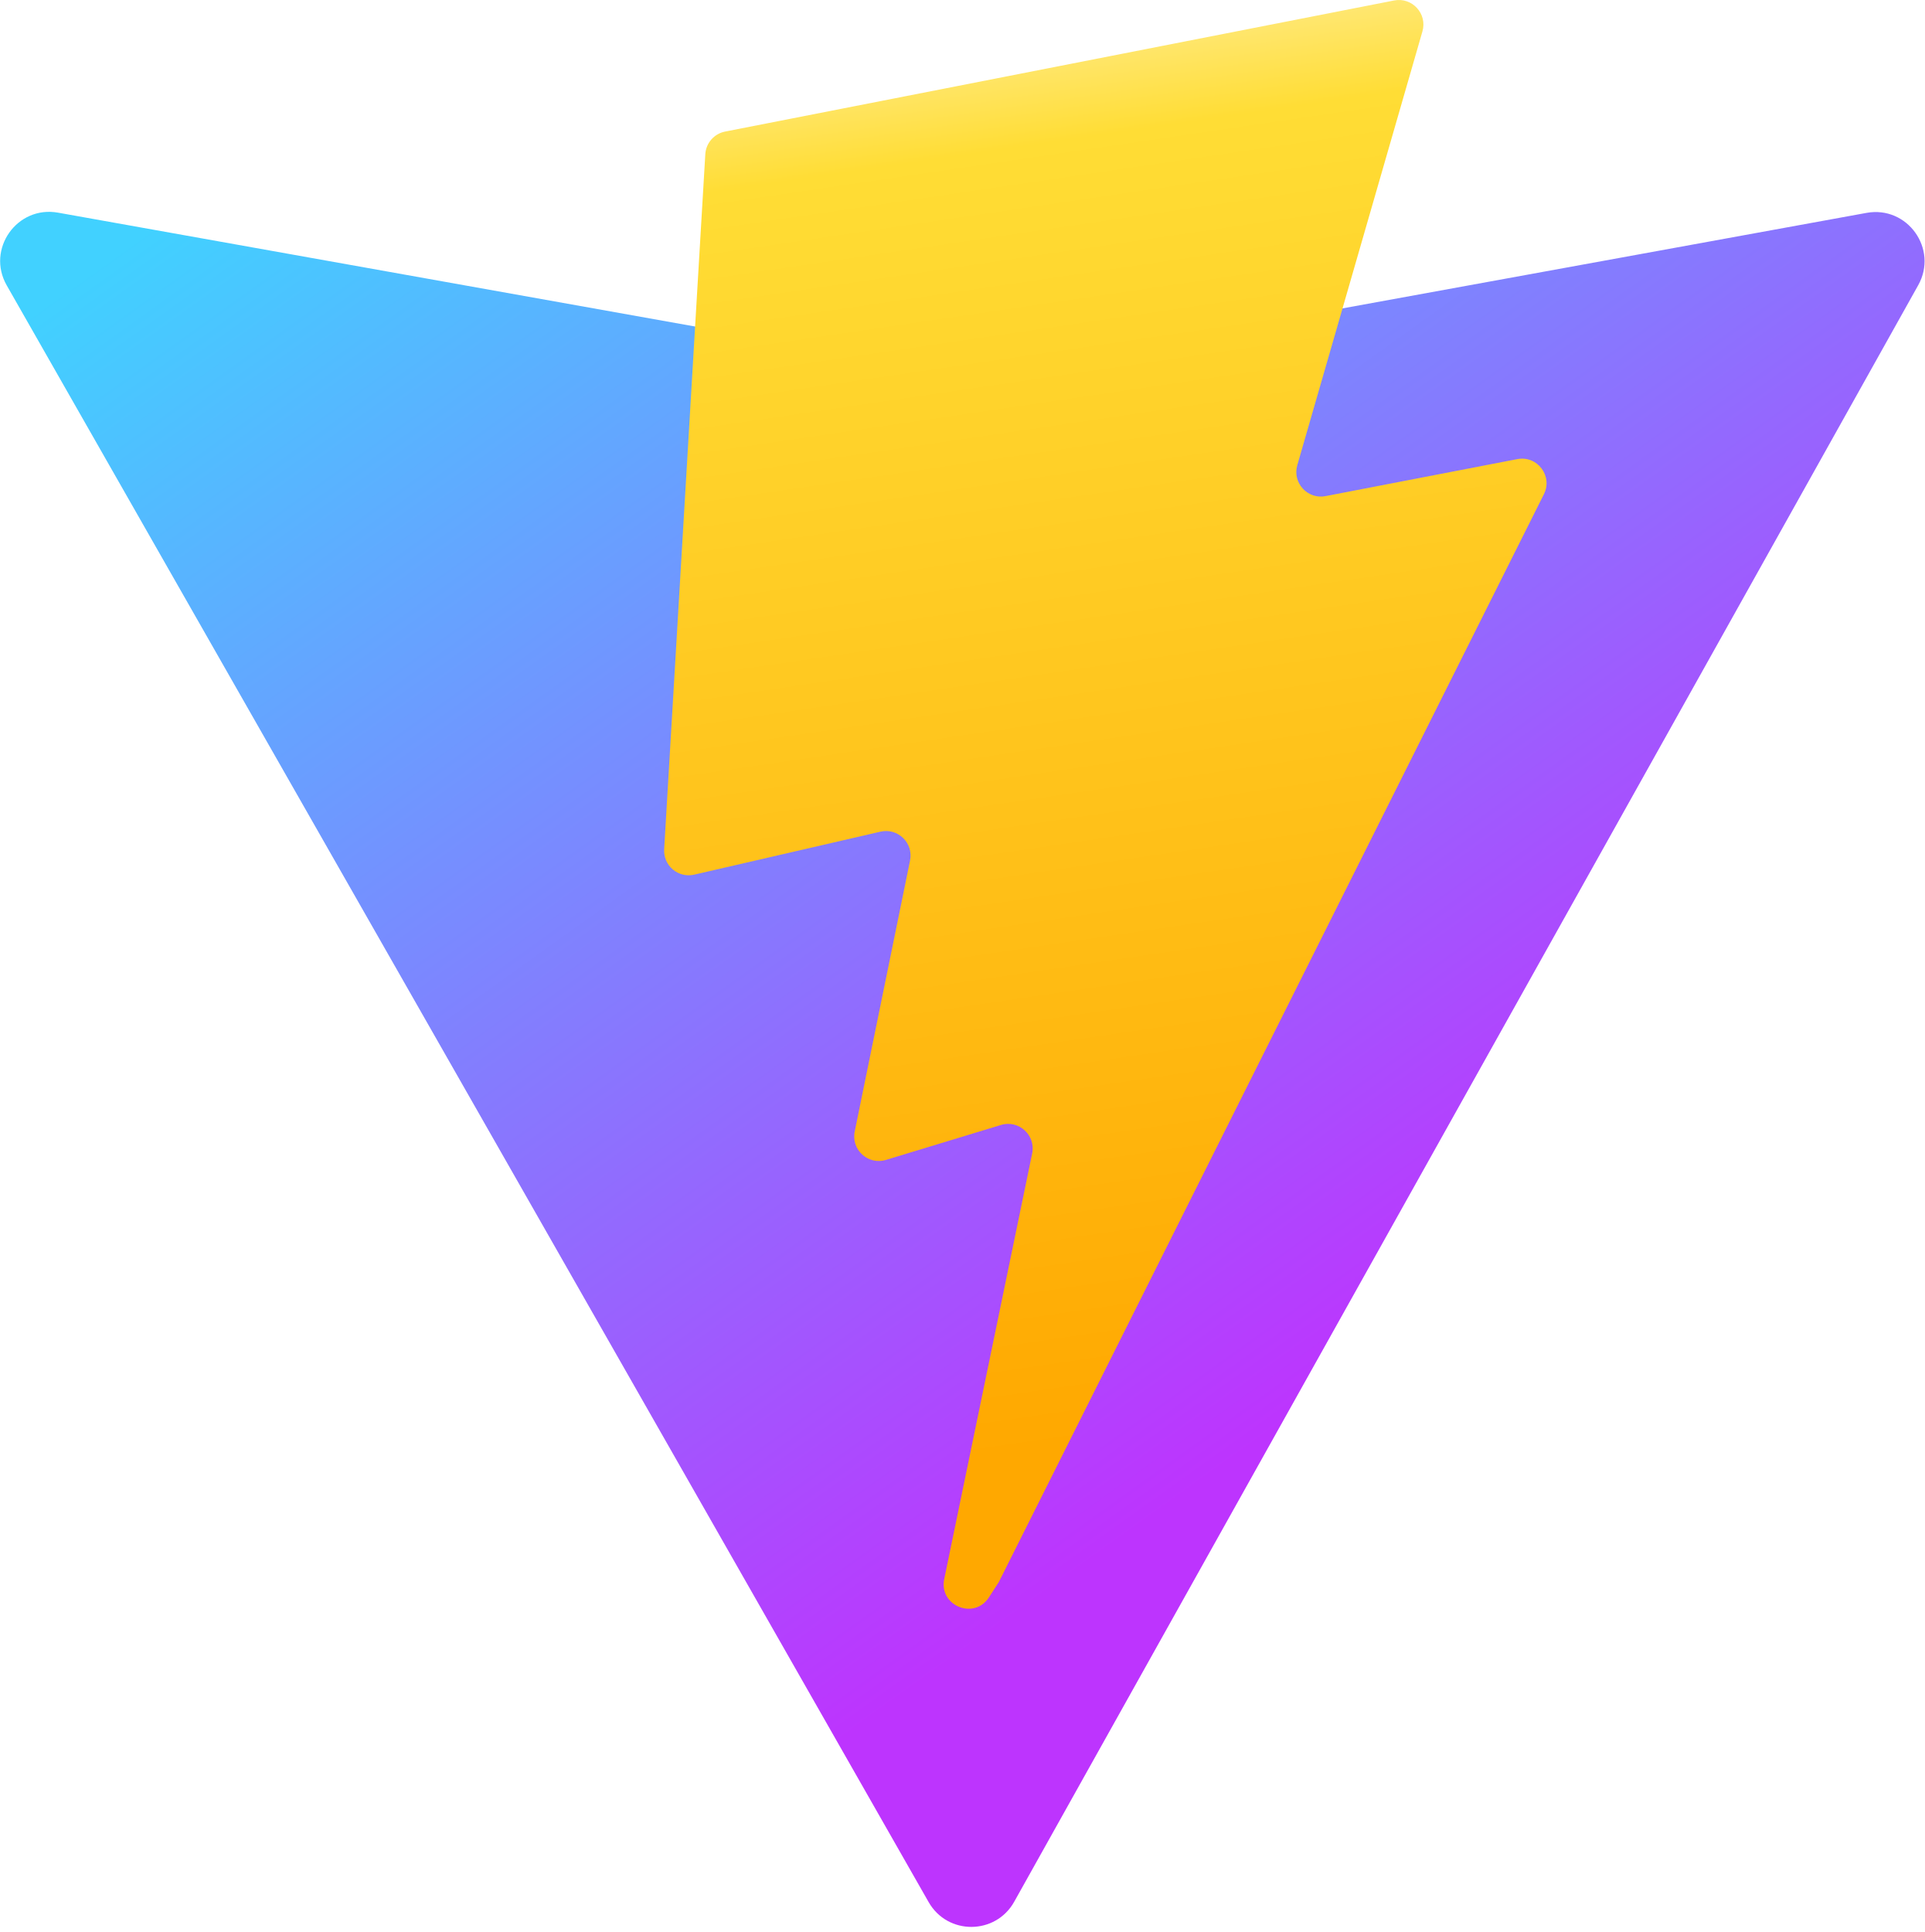
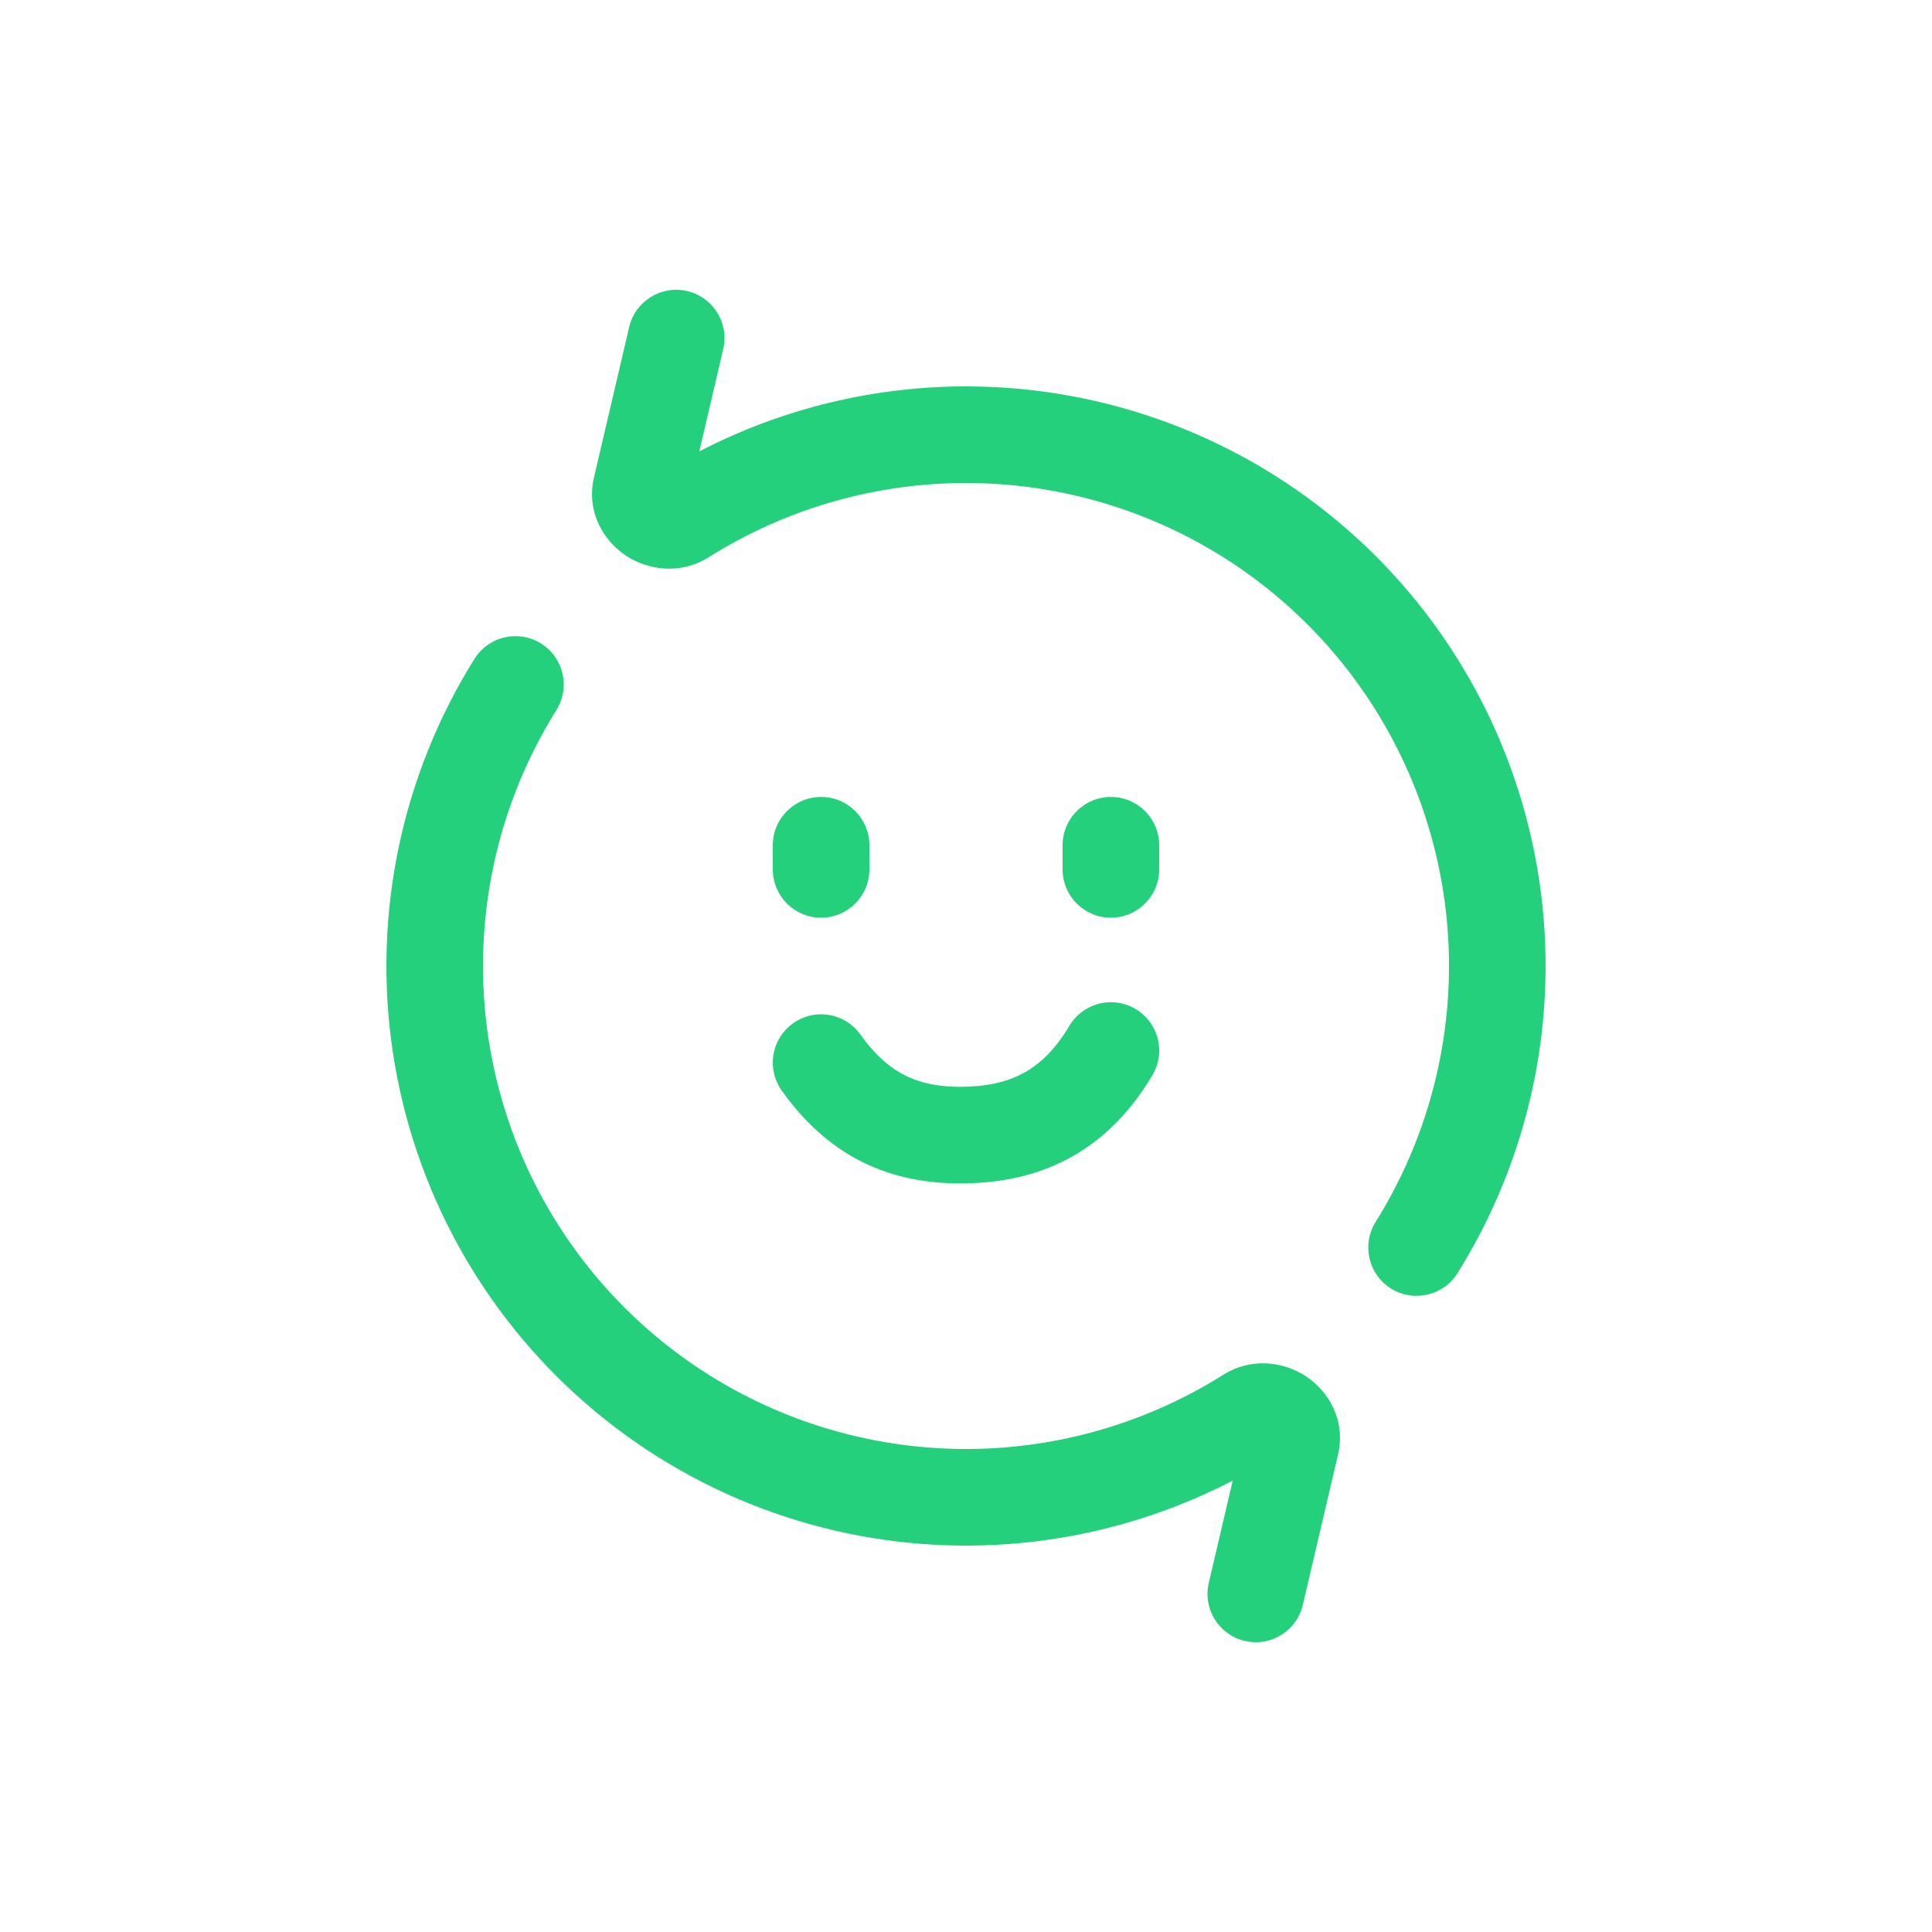
- <svg xmlns="http://www.w3.org/2000/svg" aria-hidden="true" role="img" class="iconify iconify--logos" width="31.88" height="32" preserveAspectRatio="xMidYMid meet" viewBox="0 0 256 257">
-   <defs>
-     <linearGradient id="IconifyId1813088fe1fbc01fb466" x1="-.828%" x2="57.636%" y1="7.652%" y2="78.411%">
-       <stop offset="0%" stop-color="#41D1FF" />
-       <stop offset="100%" stop-color="#BD34FE" />
-     </linearGradient>
-     <linearGradient id="IconifyId1813088fe1fbc01fb467" x1="43.376%" x2="50.316%" y1="2.242%" y2="89.03%">
-       <stop offset="0%" stop-color="#FFEA83" />
-       <stop offset="8.333%" stop-color="#FFDD35" />
-       <stop offset="100%" stop-color="#FFA800" />
-     </linearGradient>
-   </defs>
-   <path fill="url(#IconifyId1813088fe1fbc01fb466)" d="M255.153 37.938L134.897 252.976c-2.483 4.44-8.862 4.466-11.382.048L.875 37.958c-2.746-4.814 1.371-10.646 6.827-9.67l120.385 21.517a6.537 6.537 0 0 0 2.322-.004l117.867-21.483c5.438-.991 9.574 4.796 6.877 9.62Z" />
-   <path fill="url(#IconifyId1813088fe1fbc01fb467)" d="M185.432.063L96.44 17.501a3.268 3.268 0 0 0-2.634 3.014l-5.474 92.456a3.268 3.268 0 0 0 3.997 3.378l24.777-5.718c2.318-.535 4.413 1.507 3.936 3.838l-7.361 36.047c-.495 2.426 1.782 4.5 4.151 3.78l15.304-4.649c2.372-.72 4.652 1.36 4.15 3.788l-11.698 56.621c-.732 3.542 3.979 5.473 5.943 2.437l1.313-2.028l72.516-144.72c1.215-2.423-.88-5.186-3.54-4.672l-25.505 4.922c-2.396.462-4.435-1.77-3.759-4.114l16.646-57.705c.677-2.35-1.37-4.583-3.769-4.113Z" />
+ <svg xmlns="http://www.w3.org/2000/svg" width="320" height="320" viewBox="0 0 320 320" fill="none">
+   <path d="M200.212 262.176C199.205 266.478 201.876 270.782 206.178 271.789C210.48 272.796 214.784 270.125 215.791 265.823L221.617 240.934C222.976 235.127 219.918 230.315 216.275 227.931C212.683 225.581 207.322 224.744 202.603 227.713C189.707 235.827 174.689 240.131 159.302 239.997C140.255 239.83 121.892 232.873 107.516 220.377C93.14 207.88 83.695 190.664 80.879 171.824C78.064 152.985 82.063 133.76 92.157 117.606C94.498 113.859 93.359 108.924 89.612 106.582C85.865 104.241 80.929 105.381 78.588 109.127C66.475 128.512 61.676 151.583 65.055 174.189C68.434 196.796 79.768 217.456 97.019 232.452C114.27 247.448 136.306 255.797 159.163 255.996C174.927 256.134 190.369 252.389 204.179 245.231L200.212 262.176Z" fill="#25D07D" />
+   <path d="M227.845 202.393C225.504 206.14 226.643 211.076 230.39 213.417C234.137 215.758 239.073 214.619 241.414 210.872C253.527 191.487 258.325 168.417 254.947 145.81C251.568 123.203 240.234 102.544 222.983 87.547C205.732 72.551 183.696 64.203 160.839 64.003C145.075 63.866 129.633 67.611 115.824 74.768L119.791 57.823C120.798 53.521 118.127 49.217 113.825 48.21C109.523 47.203 105.219 49.874 104.212 54.176L98.385 79.064C97.026 84.871 100.085 89.684 103.727 92.068C107.319 94.418 112.68 95.255 117.399 92.286C130.295 84.172 145.313 79.868 160.699 80.003C179.747 80.169 198.11 87.126 212.486 99.623C226.862 112.12 236.307 129.336 239.123 148.175C241.938 167.014 237.939 186.239 227.845 202.393Z" fill="#25D07D" />
+   <rect x="144" y="132" width="20" height="16" rx="8" transform="rotate(90 144 132)" fill="#25D07D" />
+   <rect x="192" y="132" width="20" height="16" rx="8" transform="rotate(90 192 132)" fill="#25D07D" />
+   <path d="M136 176C142.095 184.524 149.524 188.239 160 188C170.848 187.753 178.445 183.321 184 174" stroke="#25D07D" stroke-width="16" stroke-linecap="round" />
</svg>
